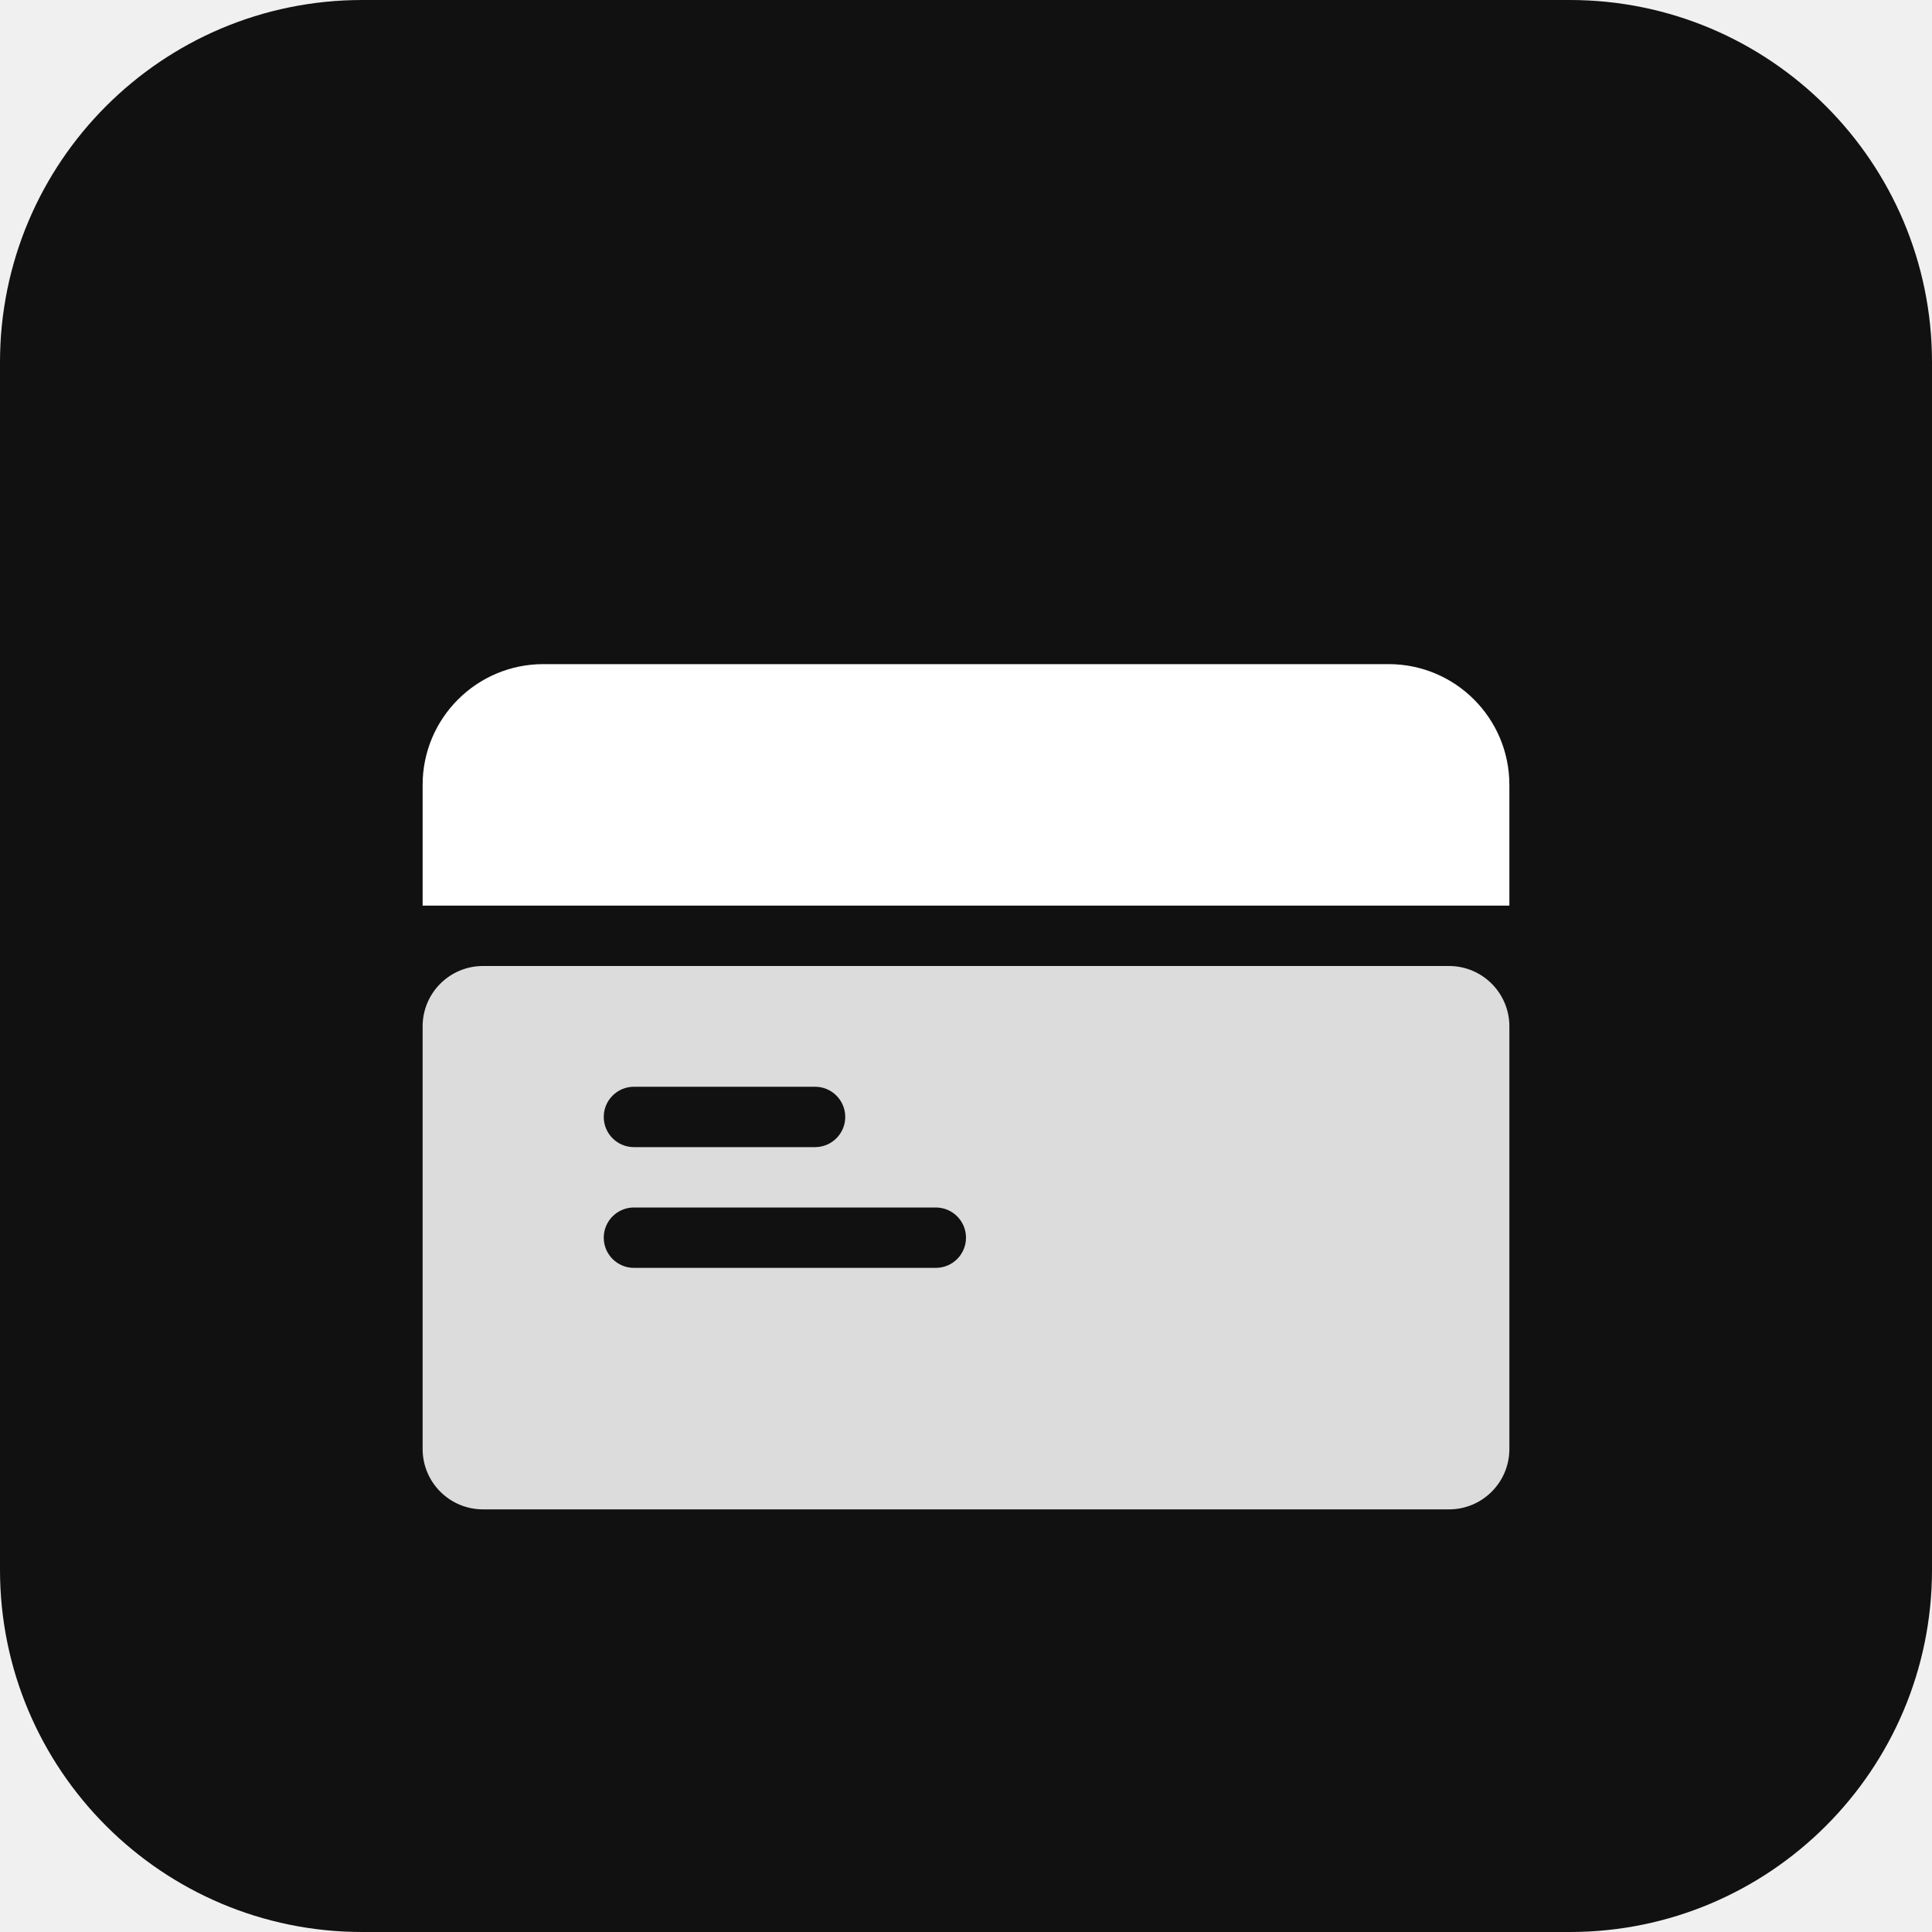
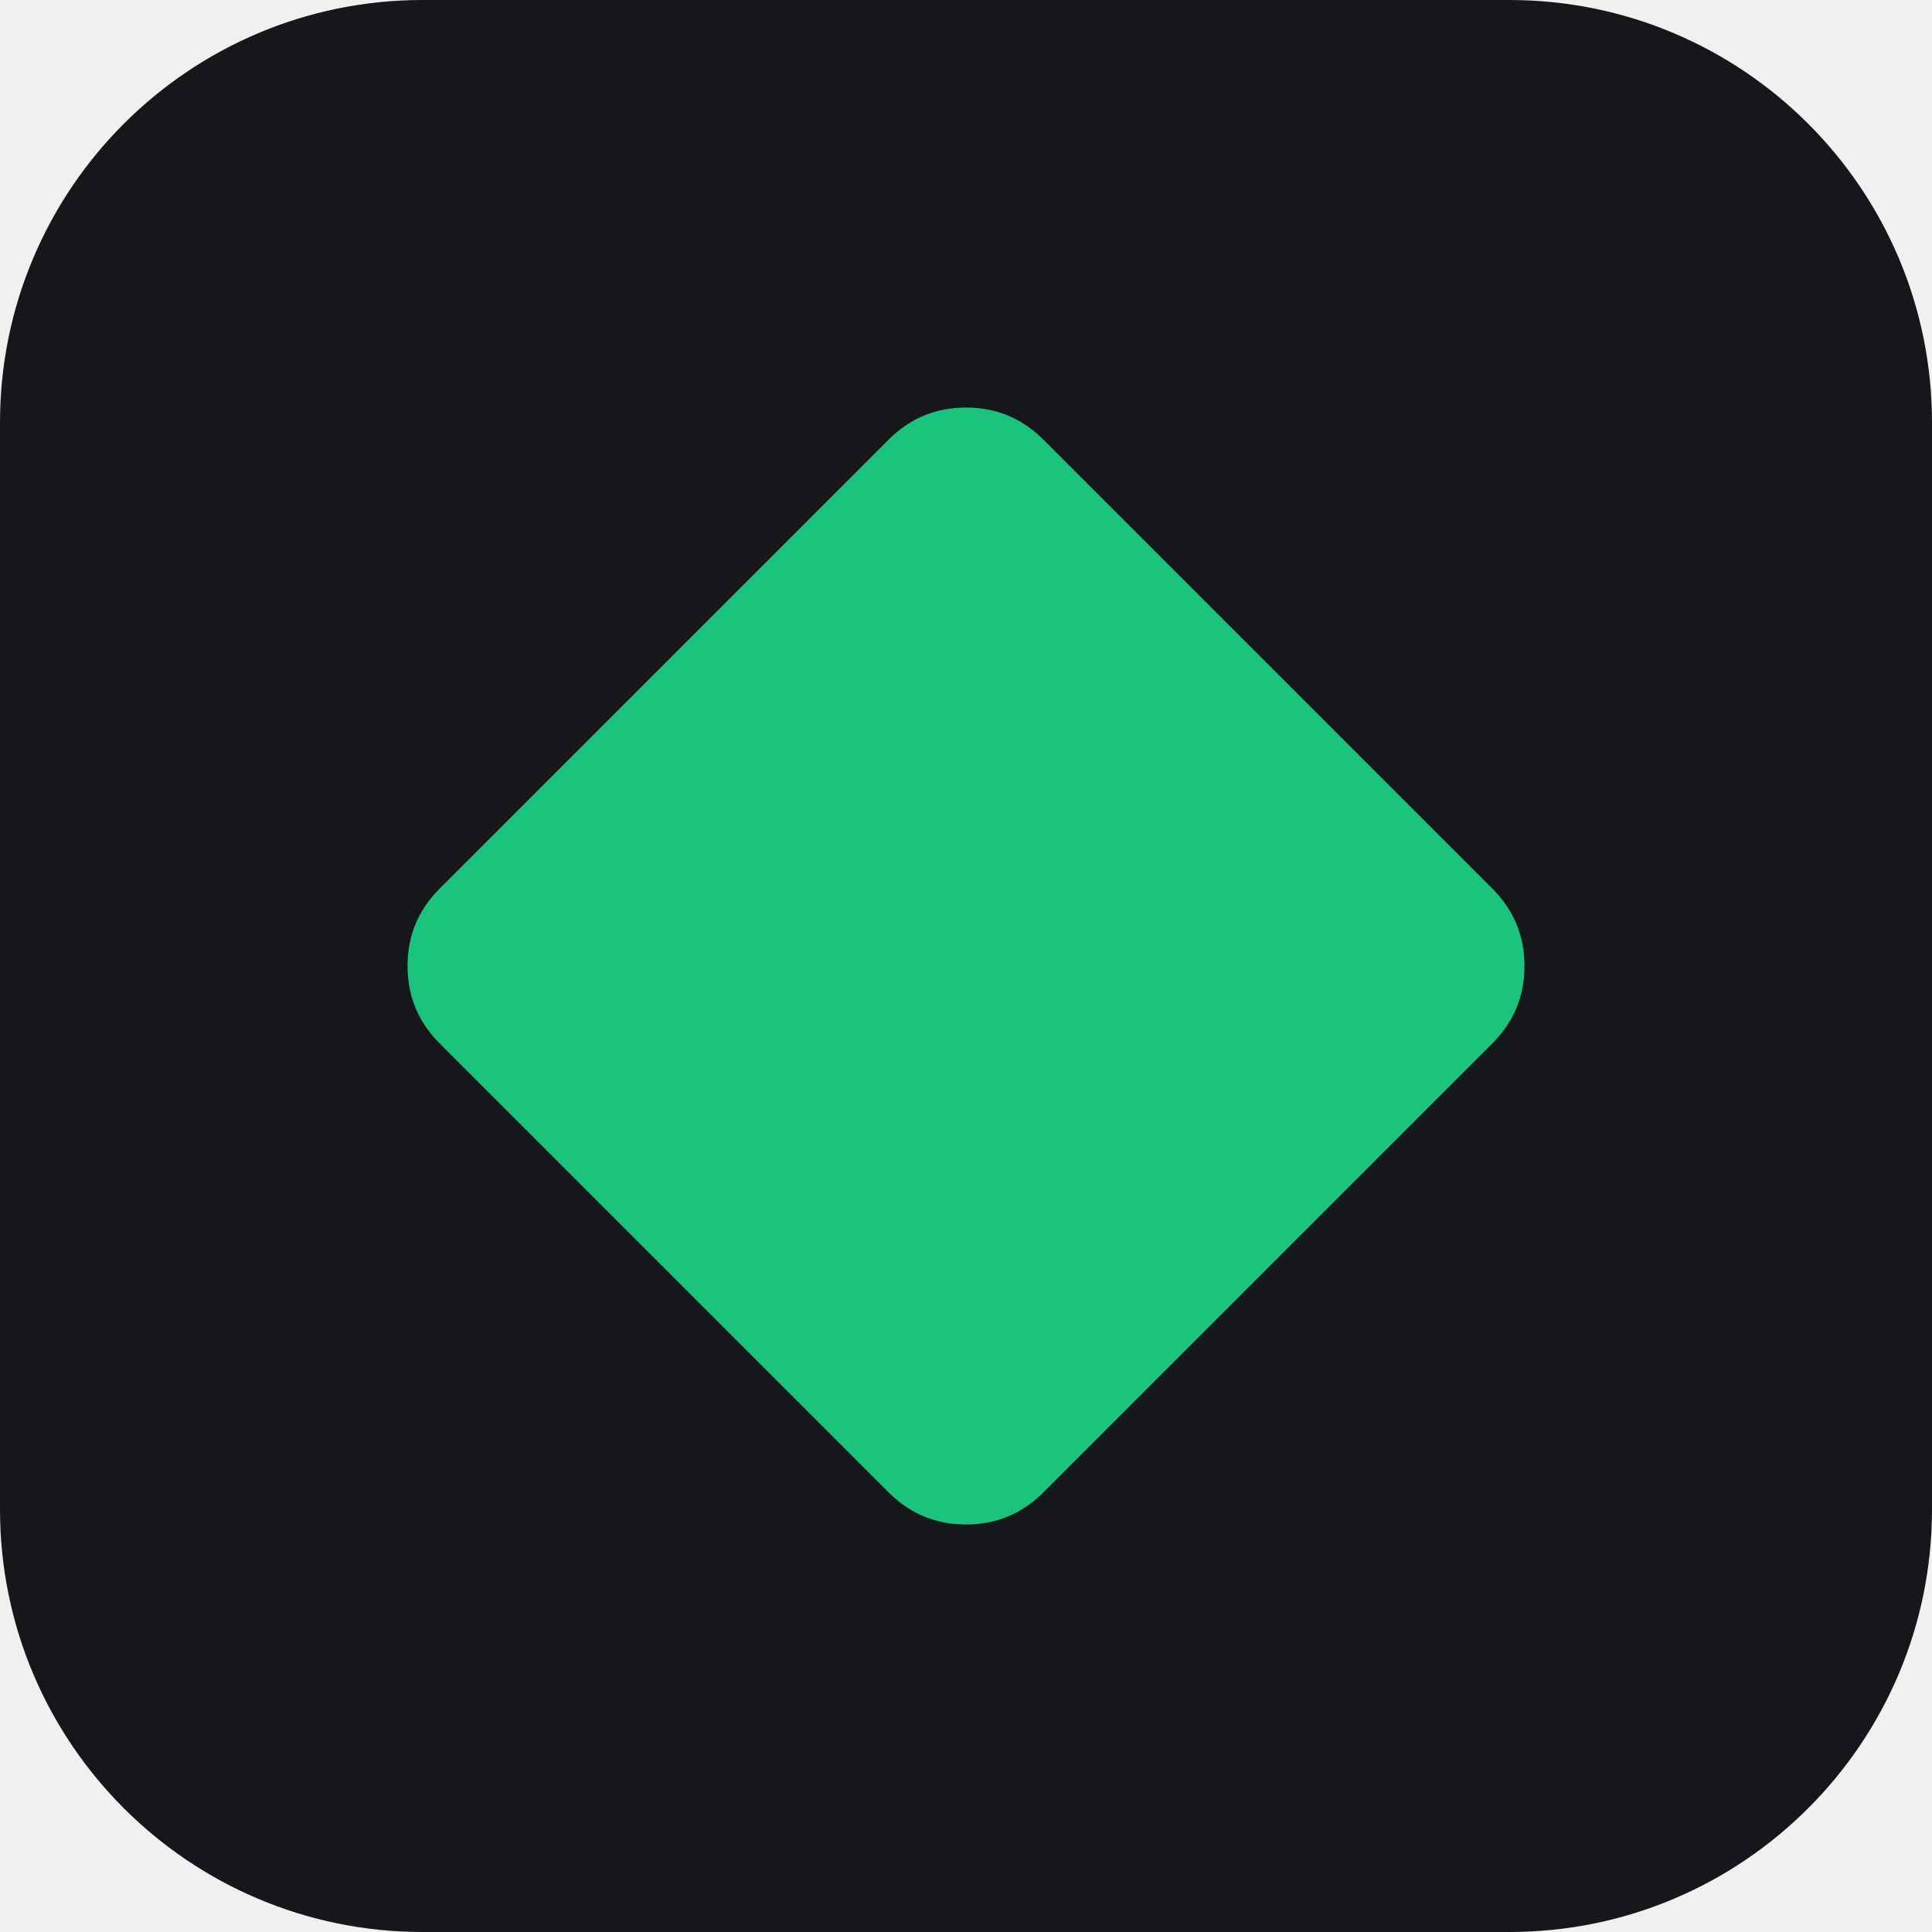
- <svg xmlns="http://www.w3.org/2000/svg" viewBox="0 0 512 512">
-   <rect width="512" height="512" rx="96" fill="#111111" />
-   <path d="M144 176h224a32 32 0 0 1 32 32v32H112v-32a32 32 0 0 1 32-32Z" fill="#ffffff" />
-   <rect x="112" y="256" width="288" height="144" rx="16" fill="#ffffff" fill-opacity="0.85" />
-   <rect x="160" y="288" width="64" height="16" rx="8" fill="#111111" />
-   <rect x="160" y="320" width="96" height="16" rx="8" fill="#111111" />
+ <svg xmlns="http://www.w3.org/2000/svg" viewBox="0 0 512 512" role="img" aria-label="STORBIT">
+   <rect width="512" height="512" rx="112" fill="#15171B" />
+   <path fill="#1BC47D" d="M256 108 Q268 108 276.5 116.5 L395.5 235.5 Q404 244 404 256 Q404 268 395.5 276.5 L276.5 395.5 Q268 404 256 404 Q244 404 235.5 395.5 L116.5 276.5 Q108 268 108 256 Q108 244 116.5 235.5 L235.5 116.5 Q244 108 256 108 Z" />
</svg>
